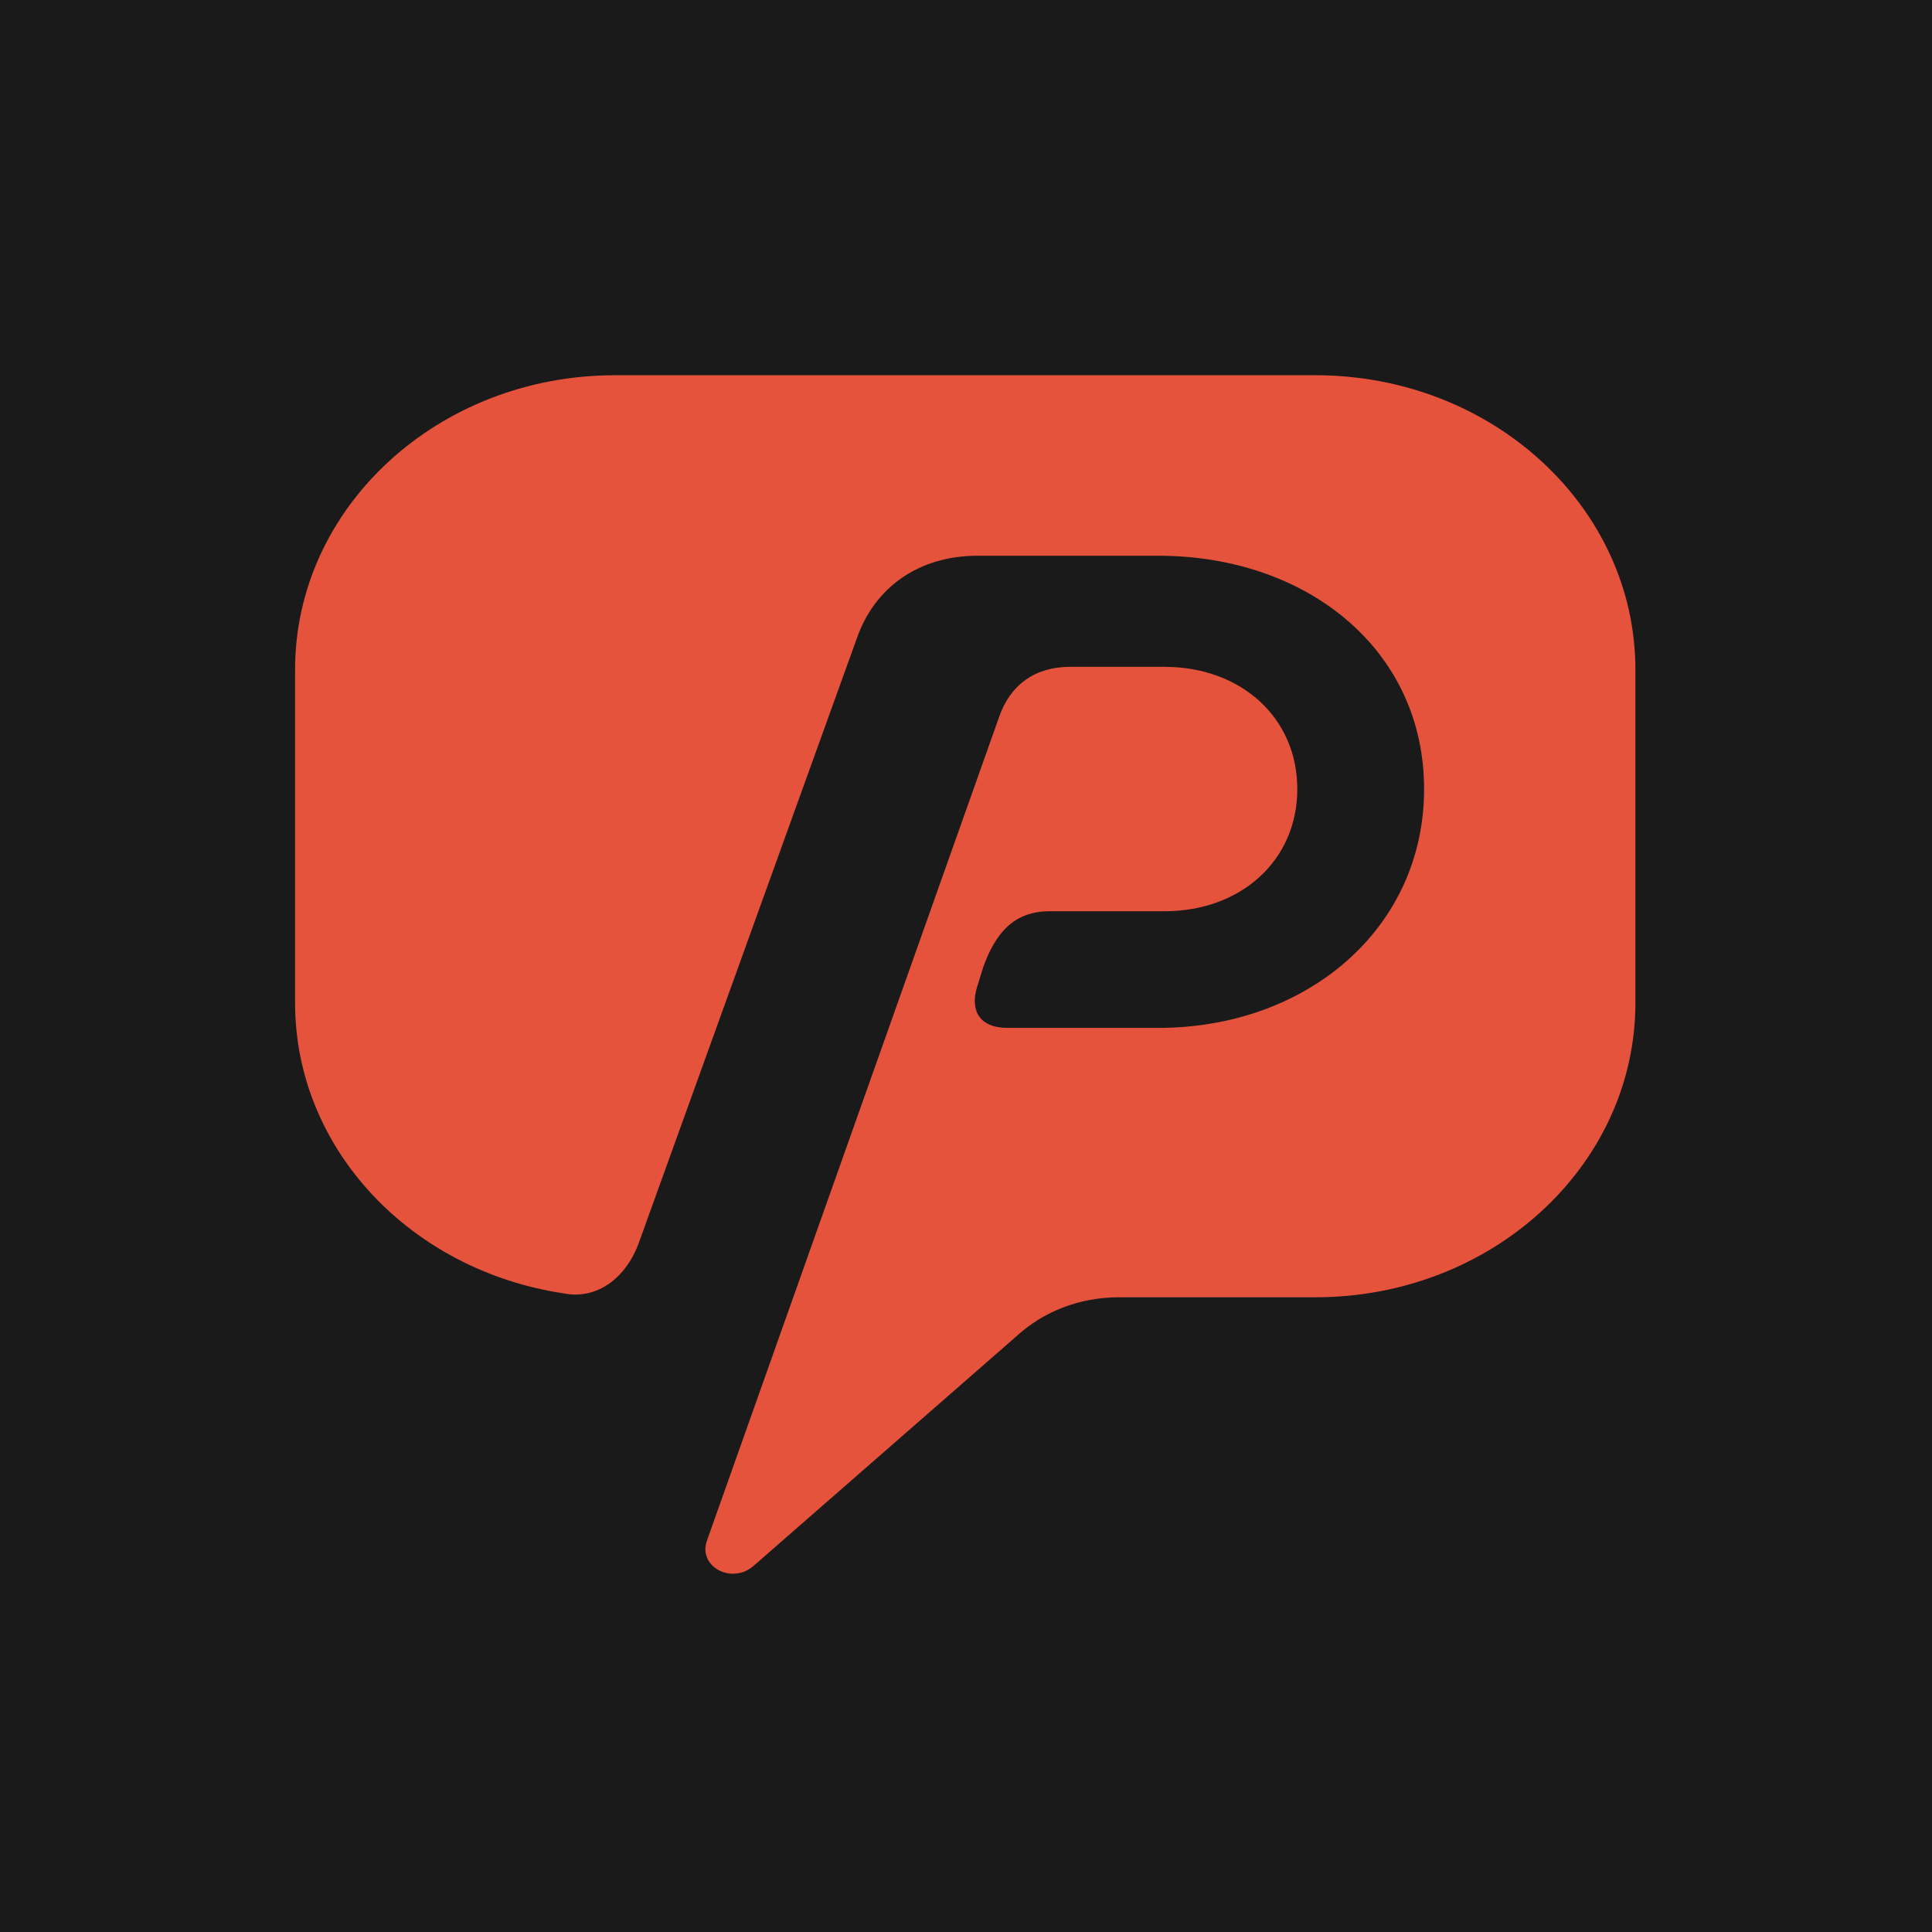
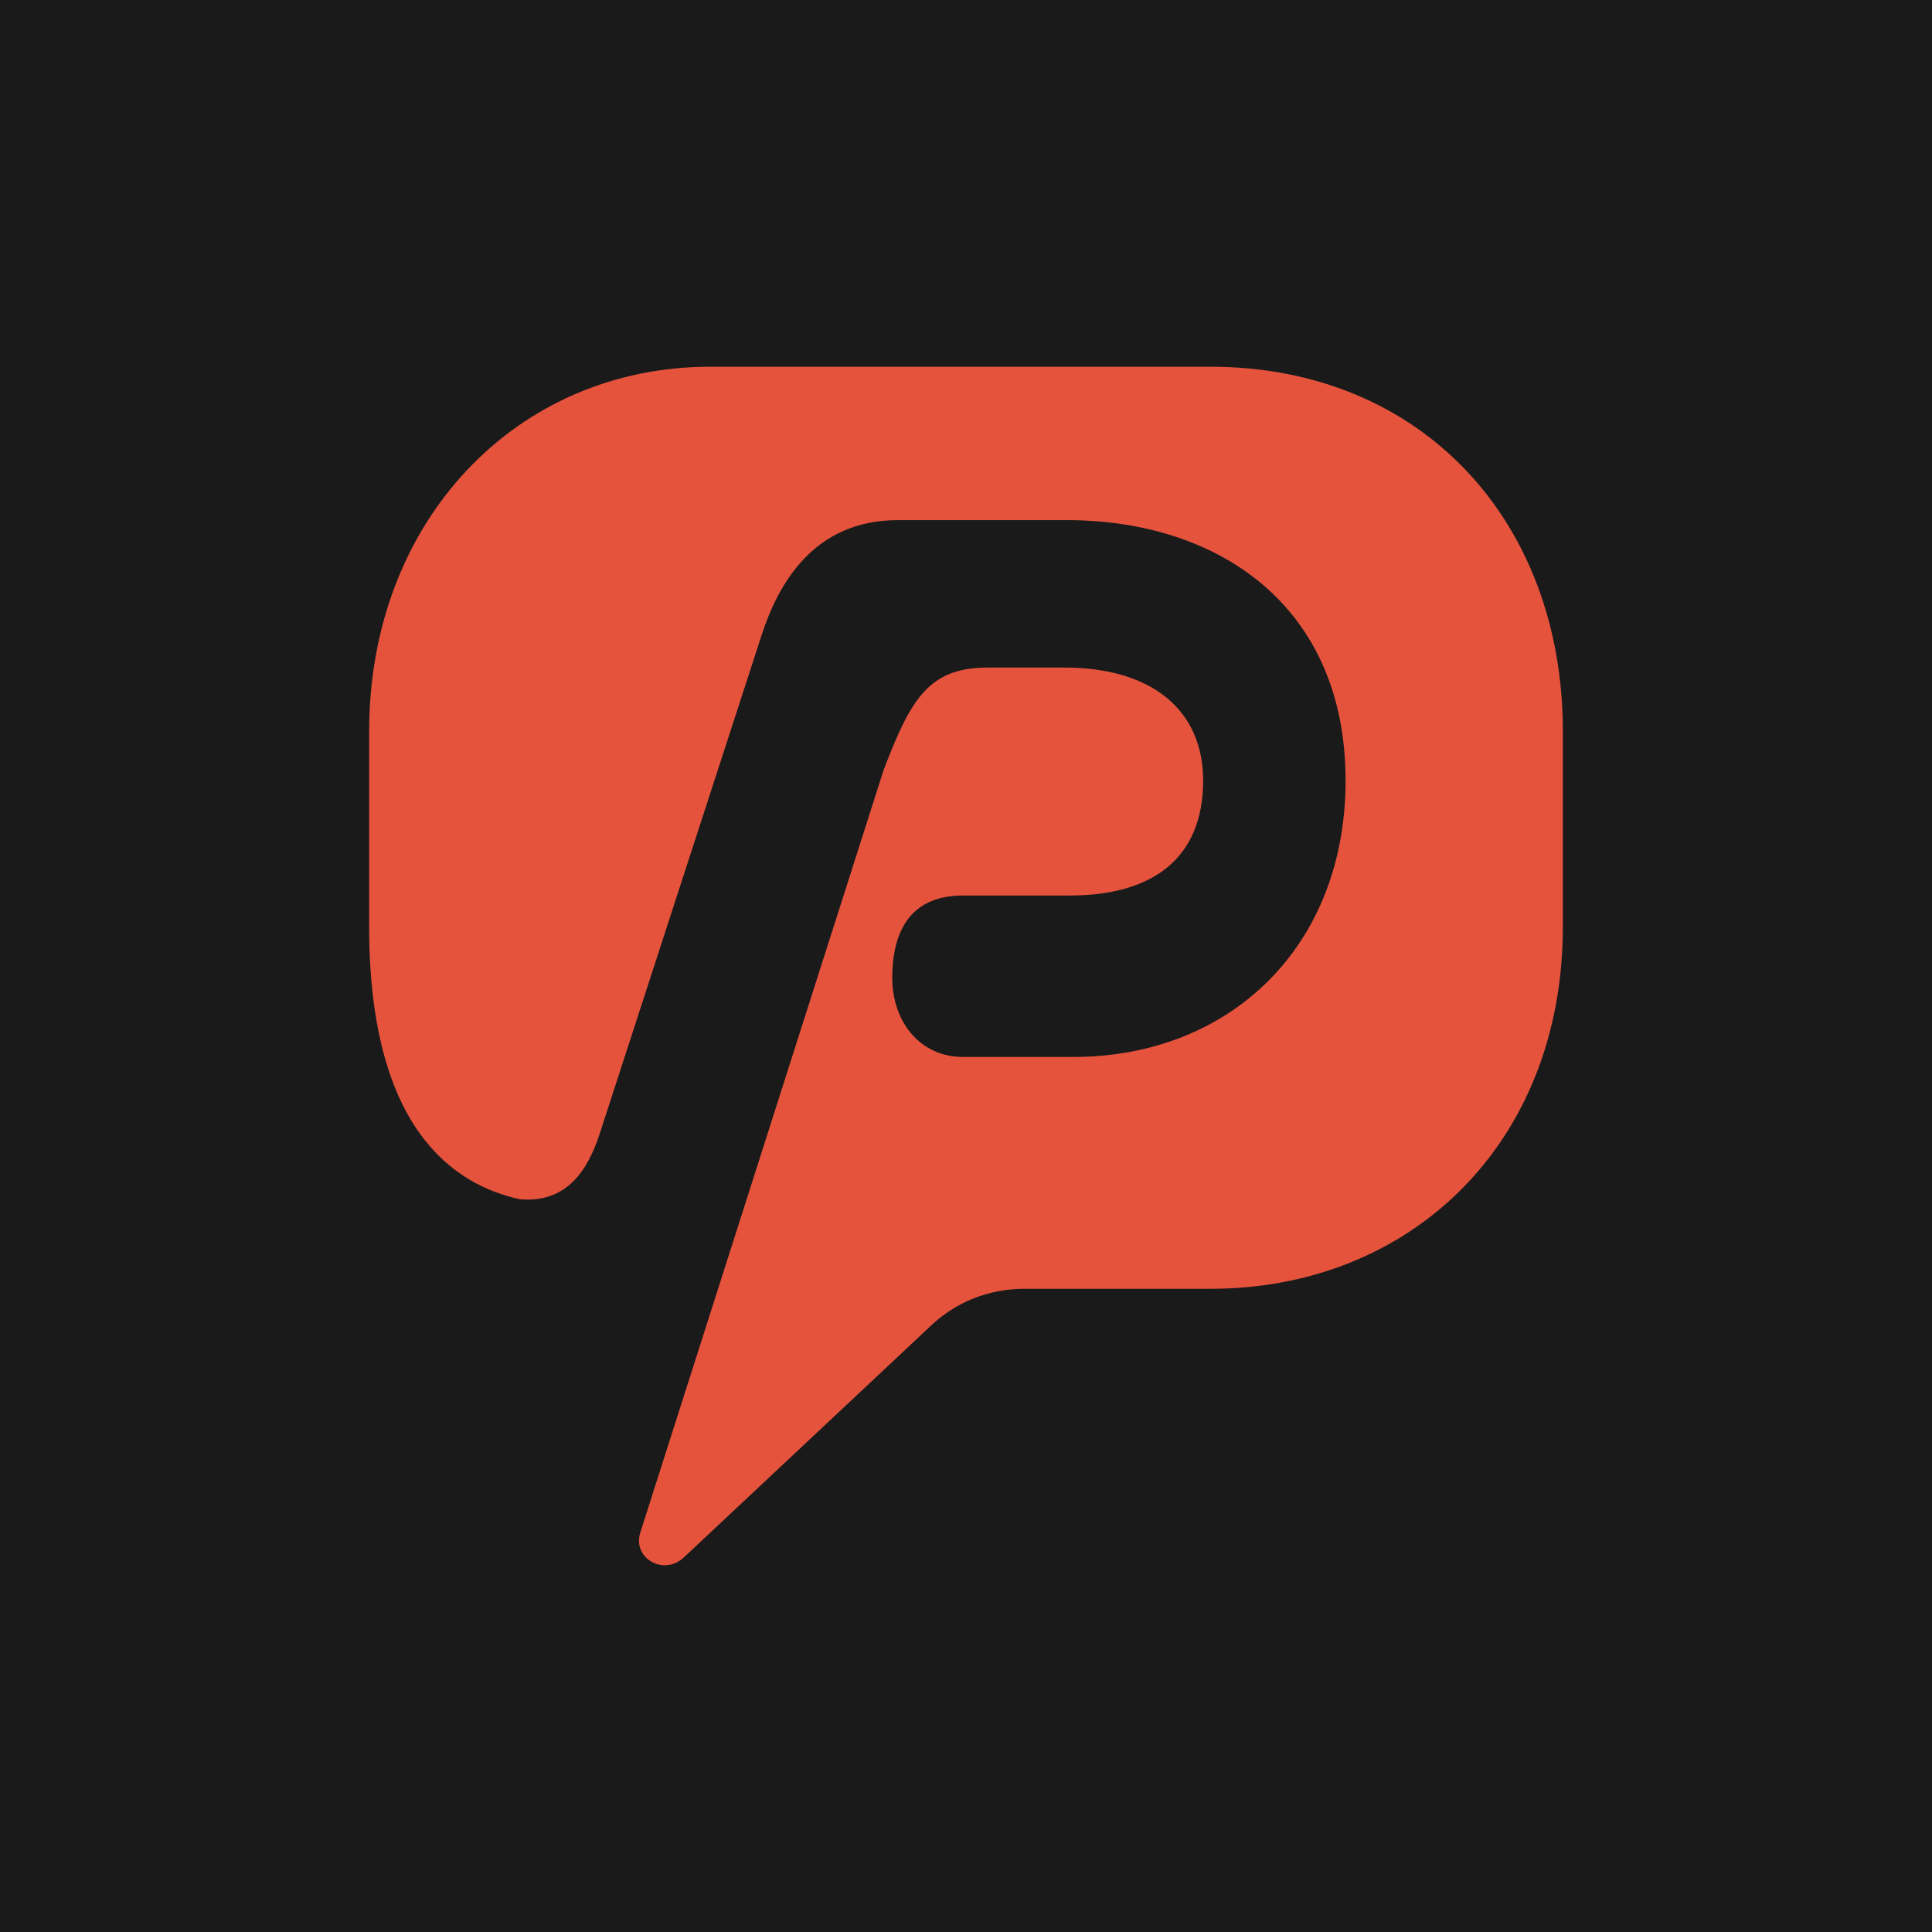
<svg xmlns="http://www.w3.org/2000/svg" width="1024" height="1024" viewBox="0 0 1024 1024">
  <rect width="1024" height="1024" fill="#1A1A1A" />
-   <g transform="translate(102 140) scale(1.6 1.6)">
-     <path fill="#E5533D" transform="scale(1 0.92)" d="M 140 40 H 372 C 430.542 40 478 87.458 478 146 V 266 C 478 324.542 430.542 372 372 372 H 307 C 294 372 282 377 273 386 L 186 468.6 C 178.78 475.62 167.44 469.03 170.4 459.72 L 267.2 163.1 C 270.87 151.52 279.05 145 290.7 145 H 322 C 347.405 145 366 163.356 366 189 C 366 214.644 347.405 233 322 233 H 284 C 272 233 266 241 262 253 L 260 260 C 257.5 268.5 260.5 275 270 275 H 320 C 369.153 275 408 239.258 408 189 C 408 138.742 369.153 105 320 105 H 260 C 241 105 226 116 220 135 L 148 352 C 143.8 365 134 373 123 370.6 C 72.5 362.4 34 318.8 34 266 V 146 C 34 87.458 81.458 40 140 40 Z" />
+   <g transform="translate(195.6512 194.3872) scale(1.6)">
+     <path fill="#E5533D" d="M112.9 0 L278.733 0 C348.358 0 395.436 50.807 395.436 120.817 L395.436 185.433 C395.436 257.413 344.842 305.44 278.733 305.44 L217.071 305.44 C204.962 305.44 193.785 310.04 185.403 318.32 L104.37 394.312 C97.646 400.77 87.084 394.708 89.84 386.142 L170.467 133.474 C179.42 110.06 185.403 99.646 204.91 99.646 L230.242 99.646 C259.639 99.646 276.275 114.045 276.275 137.08 C276.275 162.746 259.639 175.155 232.145 175.155 L196.752 175.155 C178.627 175.155 173.295 187.923 173.295 202.4 C173.295 216.835 182.343 228.637 196.752 228.637 L233.215 228.637 C285.197 228.637 323.458 192.062 323.458 137.08 C323.458 79.267 281.371 50.807 231.042 50.807 L175.157 50.807 C147.36 50.807 135.478 71.8 129.89 89.28 L76.374 254.079 C72.462 266.039 65.584 277.077 50.026 275.789 C28.073 271.041 0 252.513 0 185.433 L0 120.817 C0 50.807 49.026 0 112.9 0 Z" />
  </g>
</svg>
